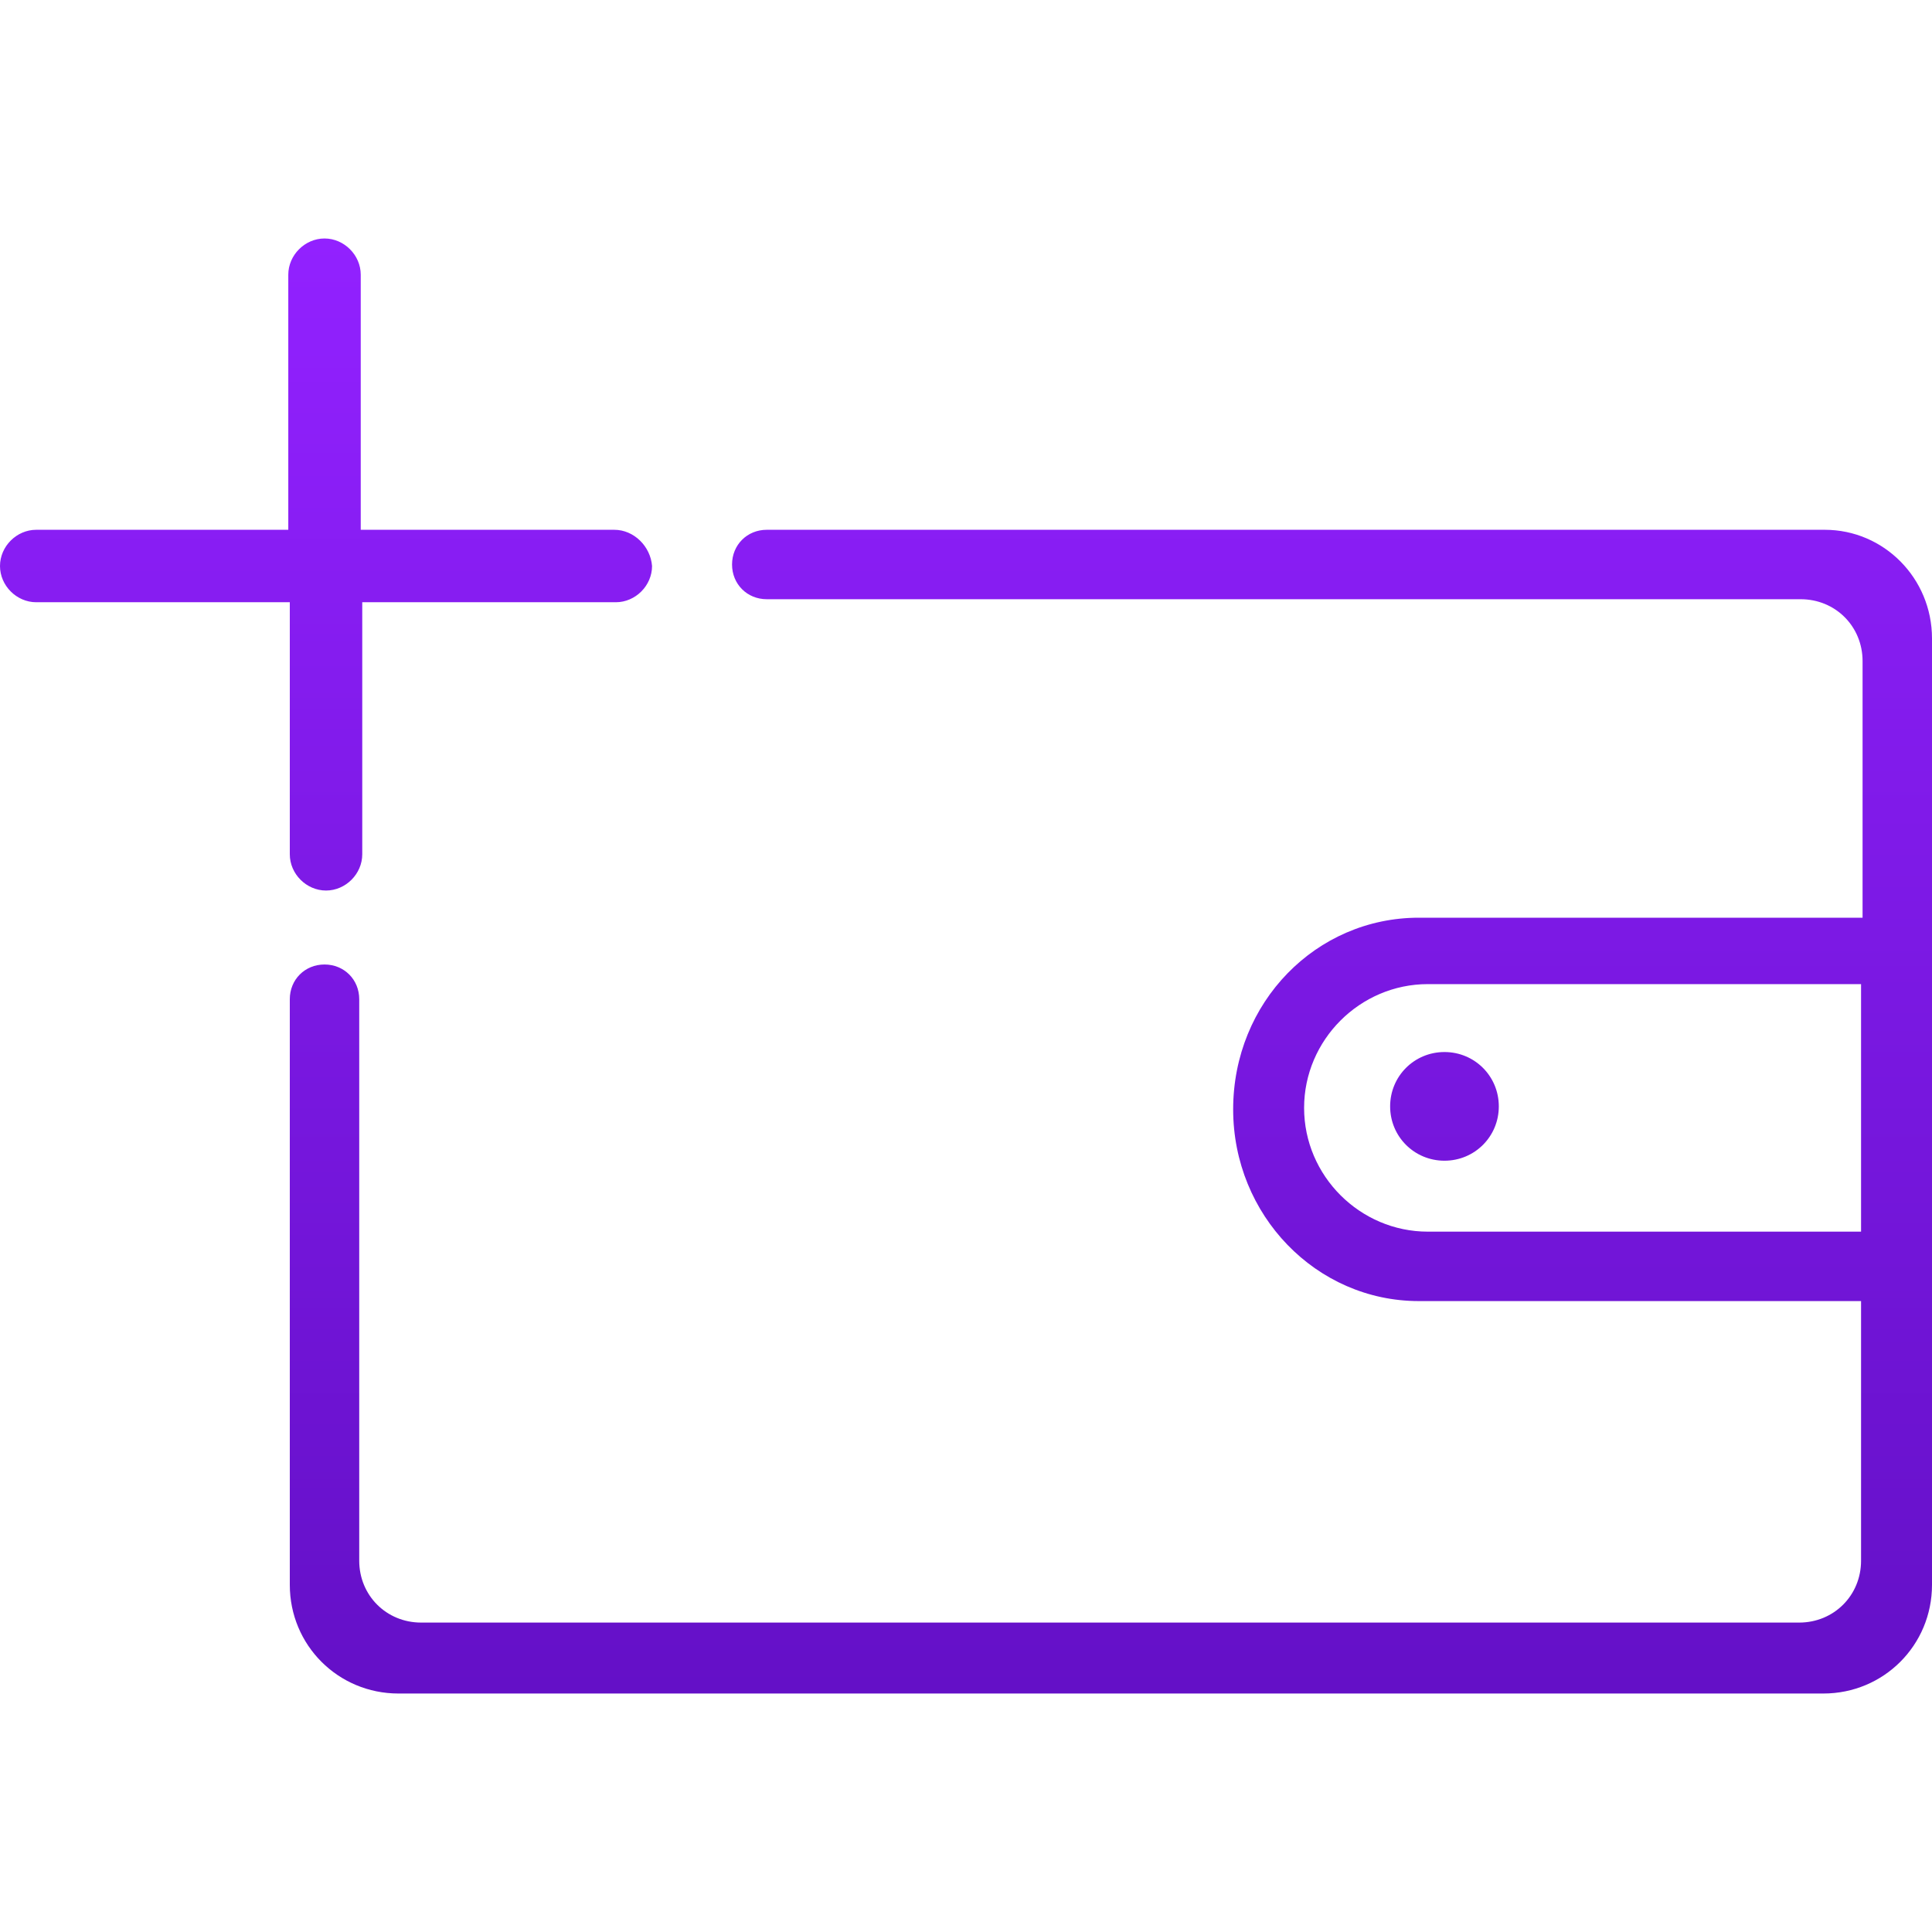
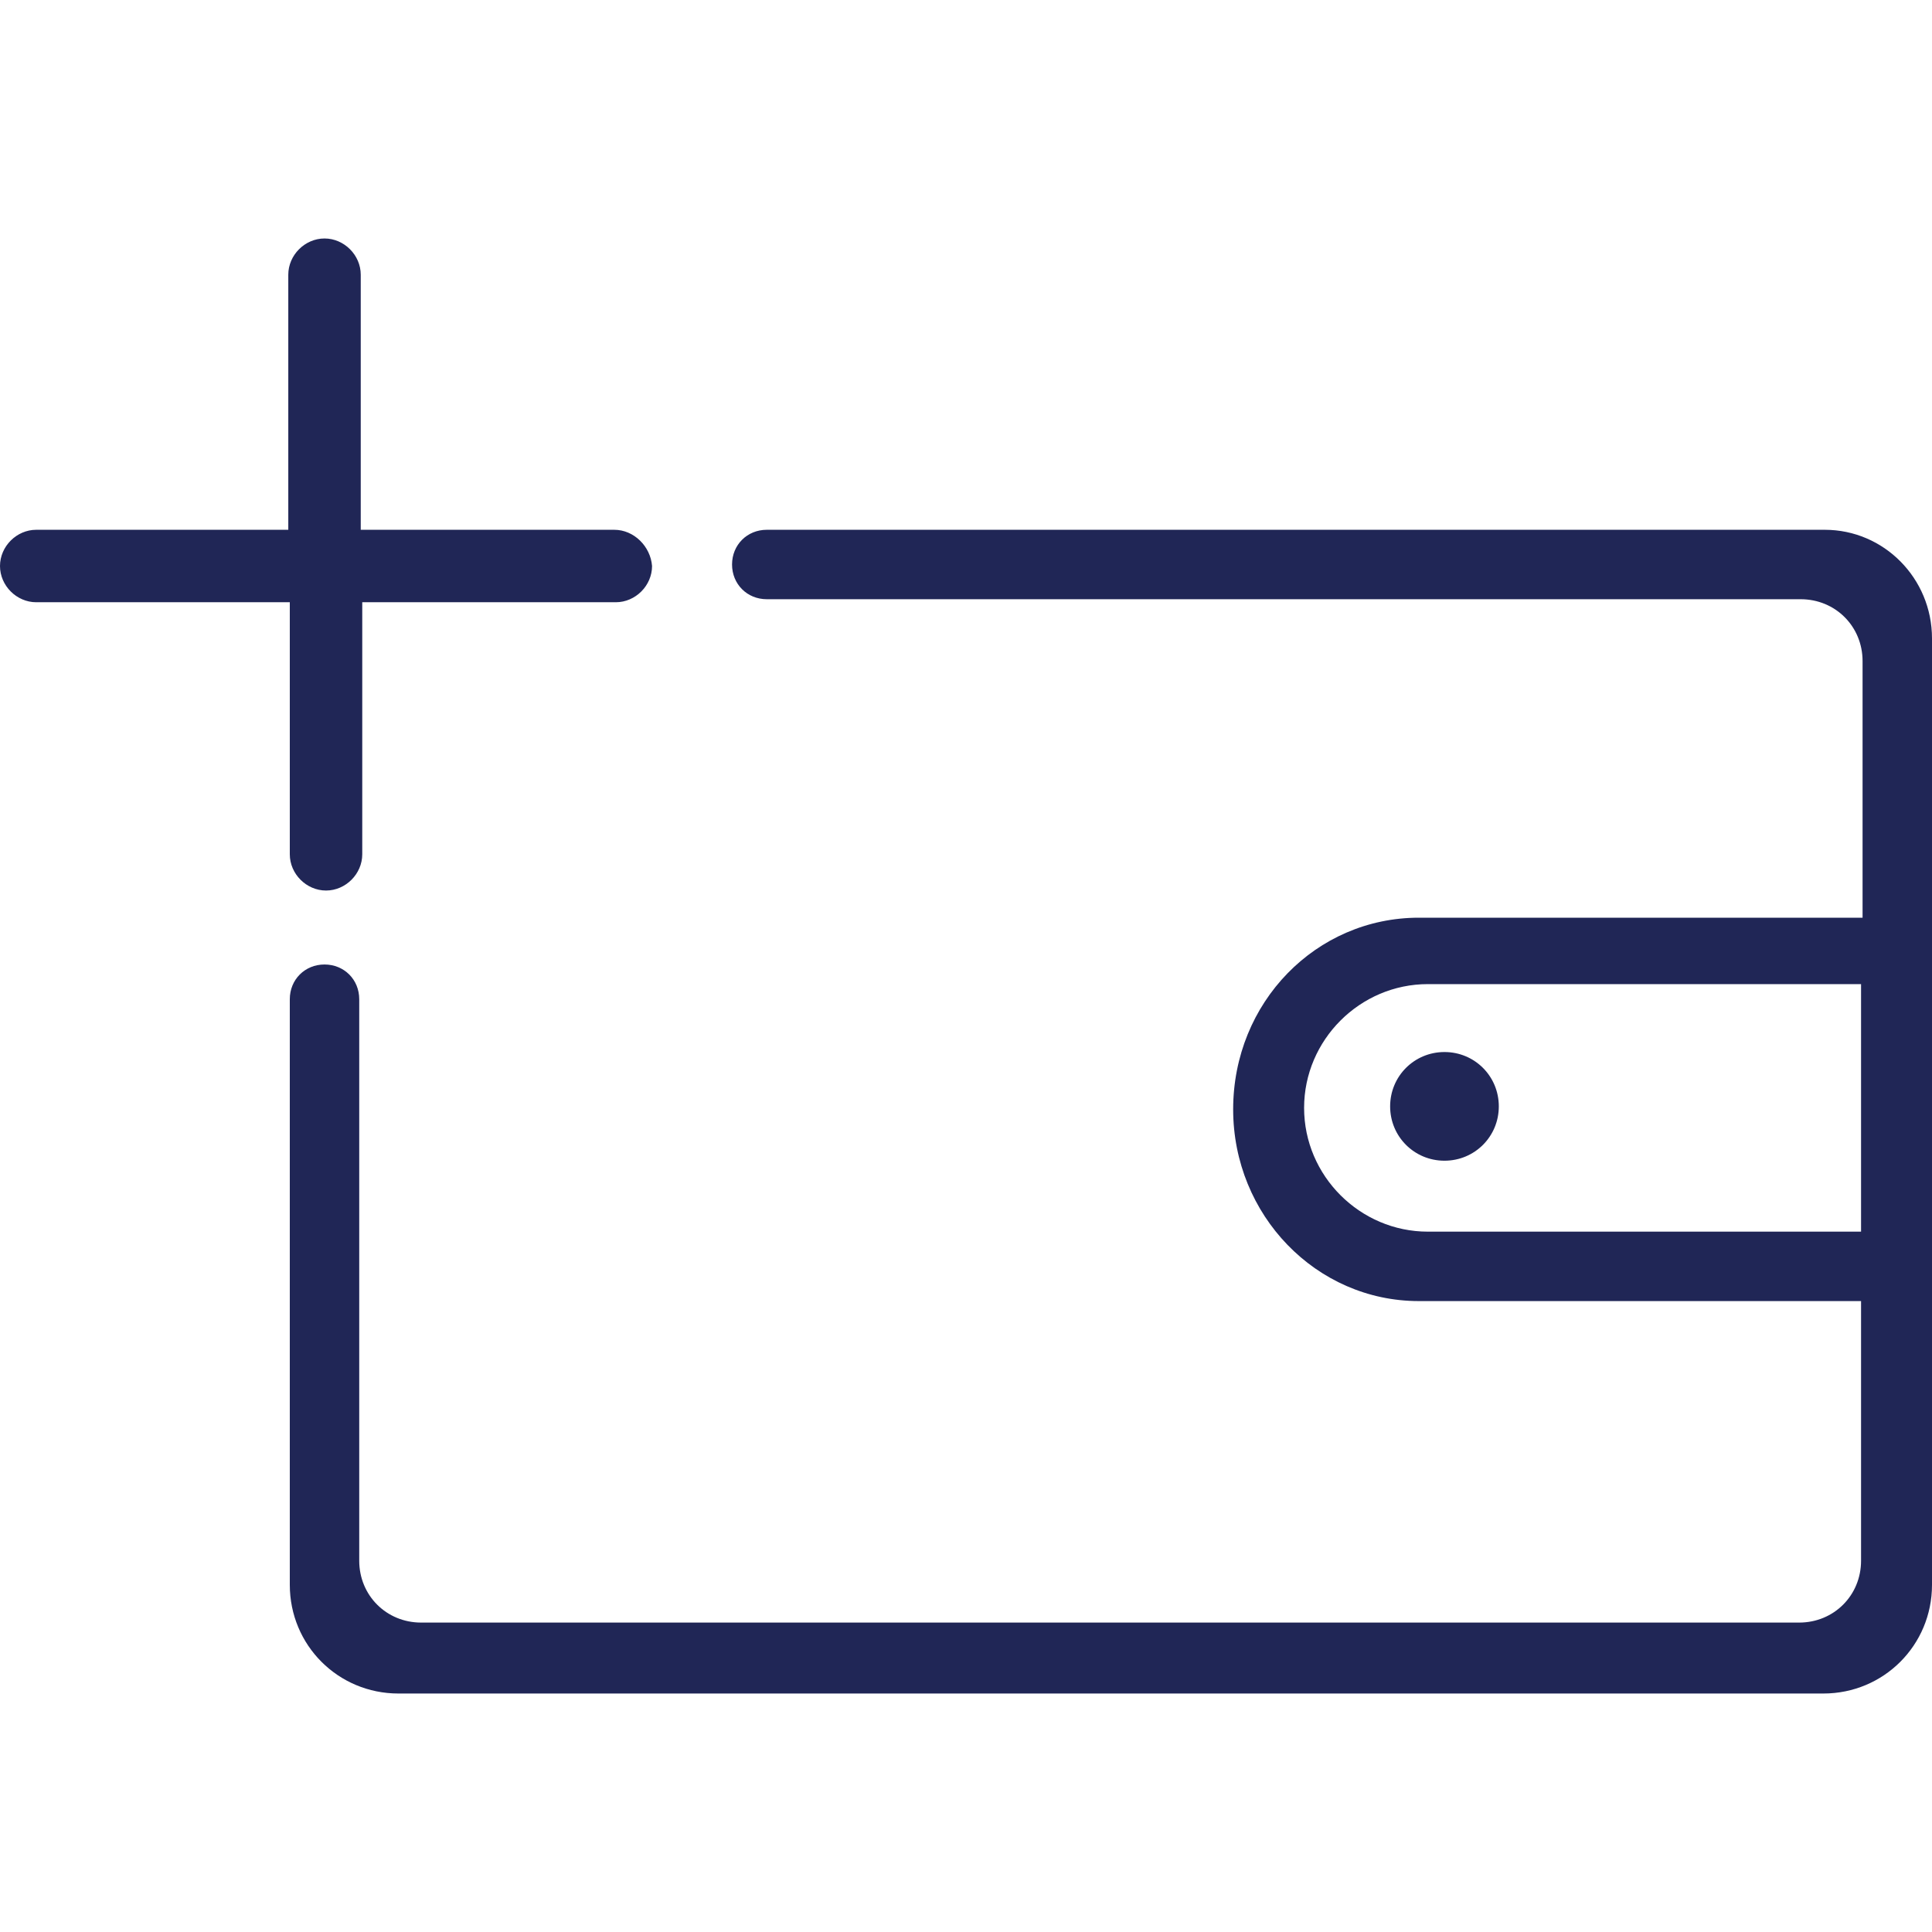
<svg xmlns="http://www.w3.org/2000/svg" viewBox="0 0 128 128">
  <style type="text/css">
	.st0{fill:url(#SVGID_1_);}
</style>
  <linearGradient id="SVGID_1_" gradientUnits="userSpaceOnUse" x1="64" y1="-952.852" x2="64" y2="-1049.148" gradientTransform="matrix(1 0 0 -1 0 -937)">
-     <stop offset="0" style="stop-color:#9221FF" />
-     <stop offset="1" style="stop-color:#6410C7" />
+     <stop offset="0" style="stop-color:#202656" />
+     <stop offset="1" style="stop-color:#202656" />
  </linearGradient>
  <path class="st0" d="M99.3,73.3c0,2-1.6,3.6-3.6,3.6s-3.6-1.6-3.6-3.6s1.6-3.6,3.6-3.6S99.3,71.3,99.3,73.3z M128,42.3V105  c0,4-3.2,7.2-7.2,7.2H26.4c-4,0-7.2-3.2-7.2-7.2V66.2c0-1.3,1-2.3,2.3-2.3h0c1.3,0,2.3,1,2.3,2.3v37.2c0,2.3,1.8,4.1,4.1,4.1h91.3  c2.3,0,4.1-1.8,4.1-4.1V86.2c0,0,0,0,0,0H94c-6.8,0-12.3-5.7-12.3-12.7l0,0c0-7.1,5.5-12.7,12.3-12.7h29.4c0,0,0,0,0,0V43.8  c0-2.3-1.8-4.1-4.1-4.1H50.8c-1.3,0-2.3-1-2.3-2.3v0c0-1.3,1-2.3,2.3-2.3h70.1C124.8,35.1,128,38.3,128,42.3L128,42.3z M123.3,81.6  C123.4,81.6,123.4,81.6,123.3,81.6l0-16.4c0,0,0,0,0,0H94.6c-4.5,0-8.2,3.7-8.2,8.2l0,0c0,4.5,3.7,8.2,8.2,8.2L123.3,81.6  L123.3,81.6z M40.7,35.1H23.9V18.2c0-1.3-1.1-2.4-2.4-2.4s-2.4,1.1-2.4,2.4v16.9H2.4c-1.3,0-2.4,1.1-2.4,2.4l0,0  c0,1.3,1.1,2.4,2.4,2.4h16.8v16.7c0,1.3,1.1,2.4,2.4,2.4s2.4-1.1,2.4-2.4V39.9h16.8c1.3,0,2.4-1.1,2.4-2.4l0,0  C43.1,36.2,42,35.1,40.7,35.1z" />
</svg>
